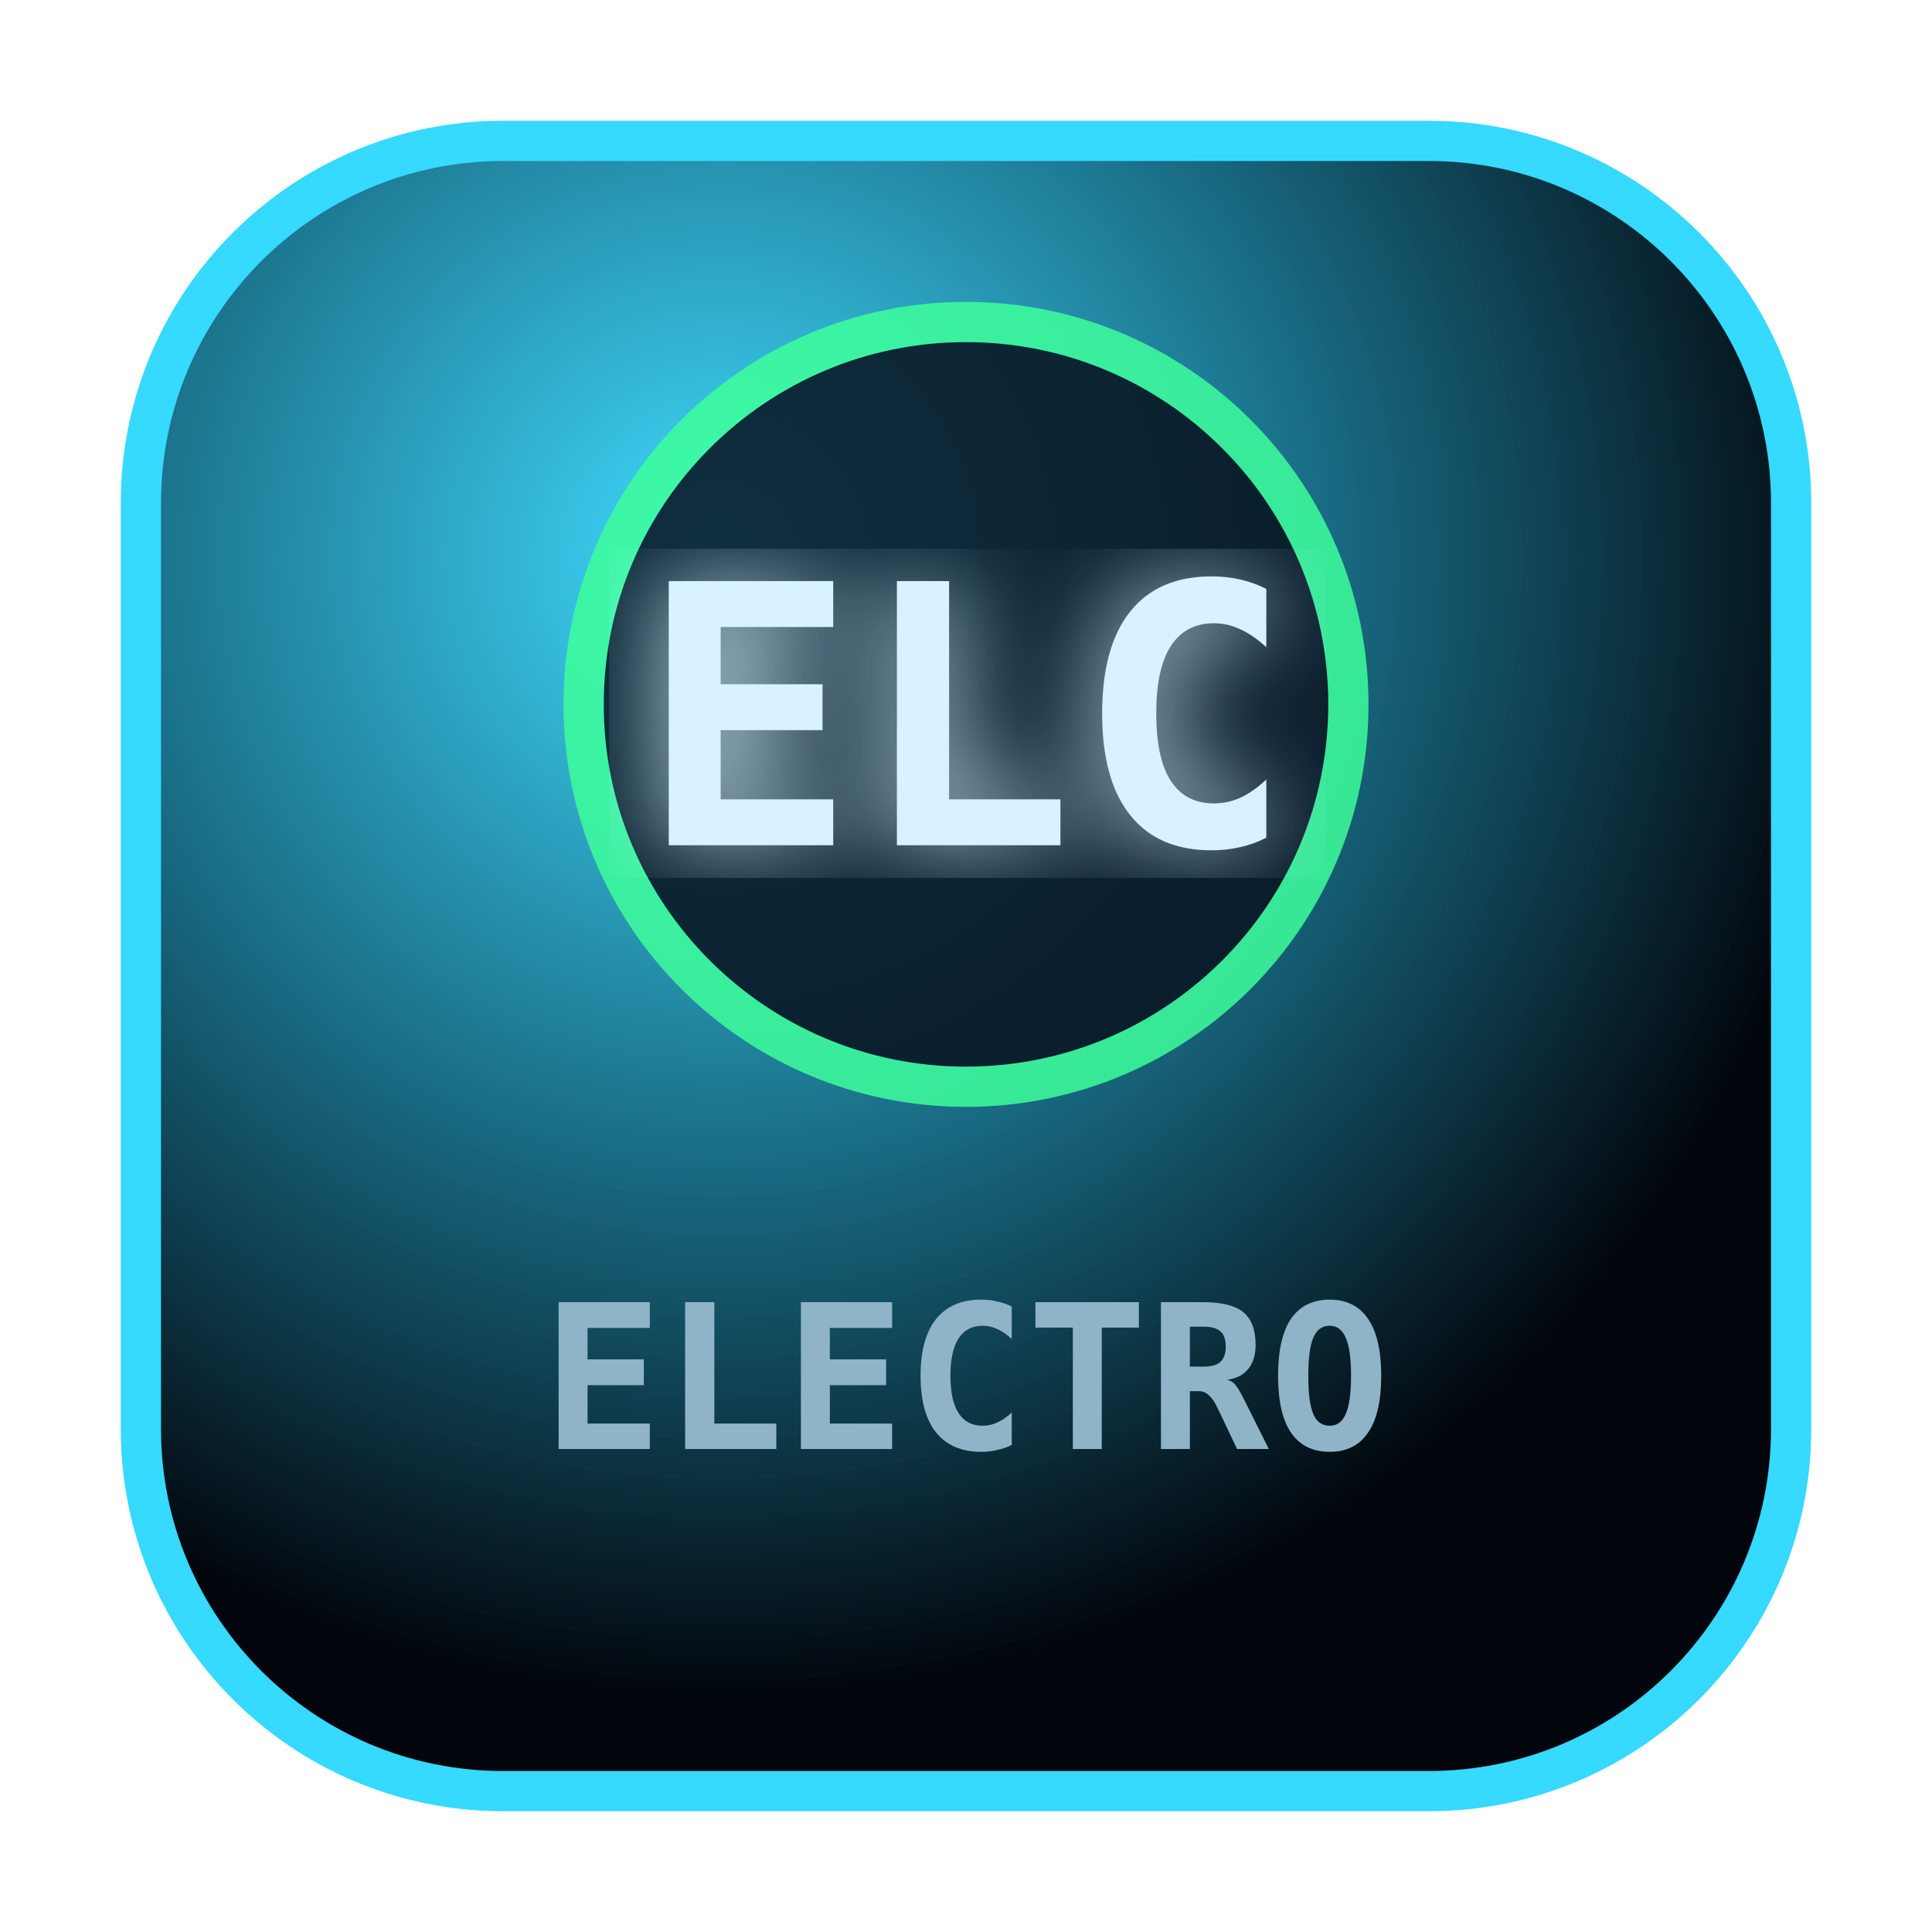
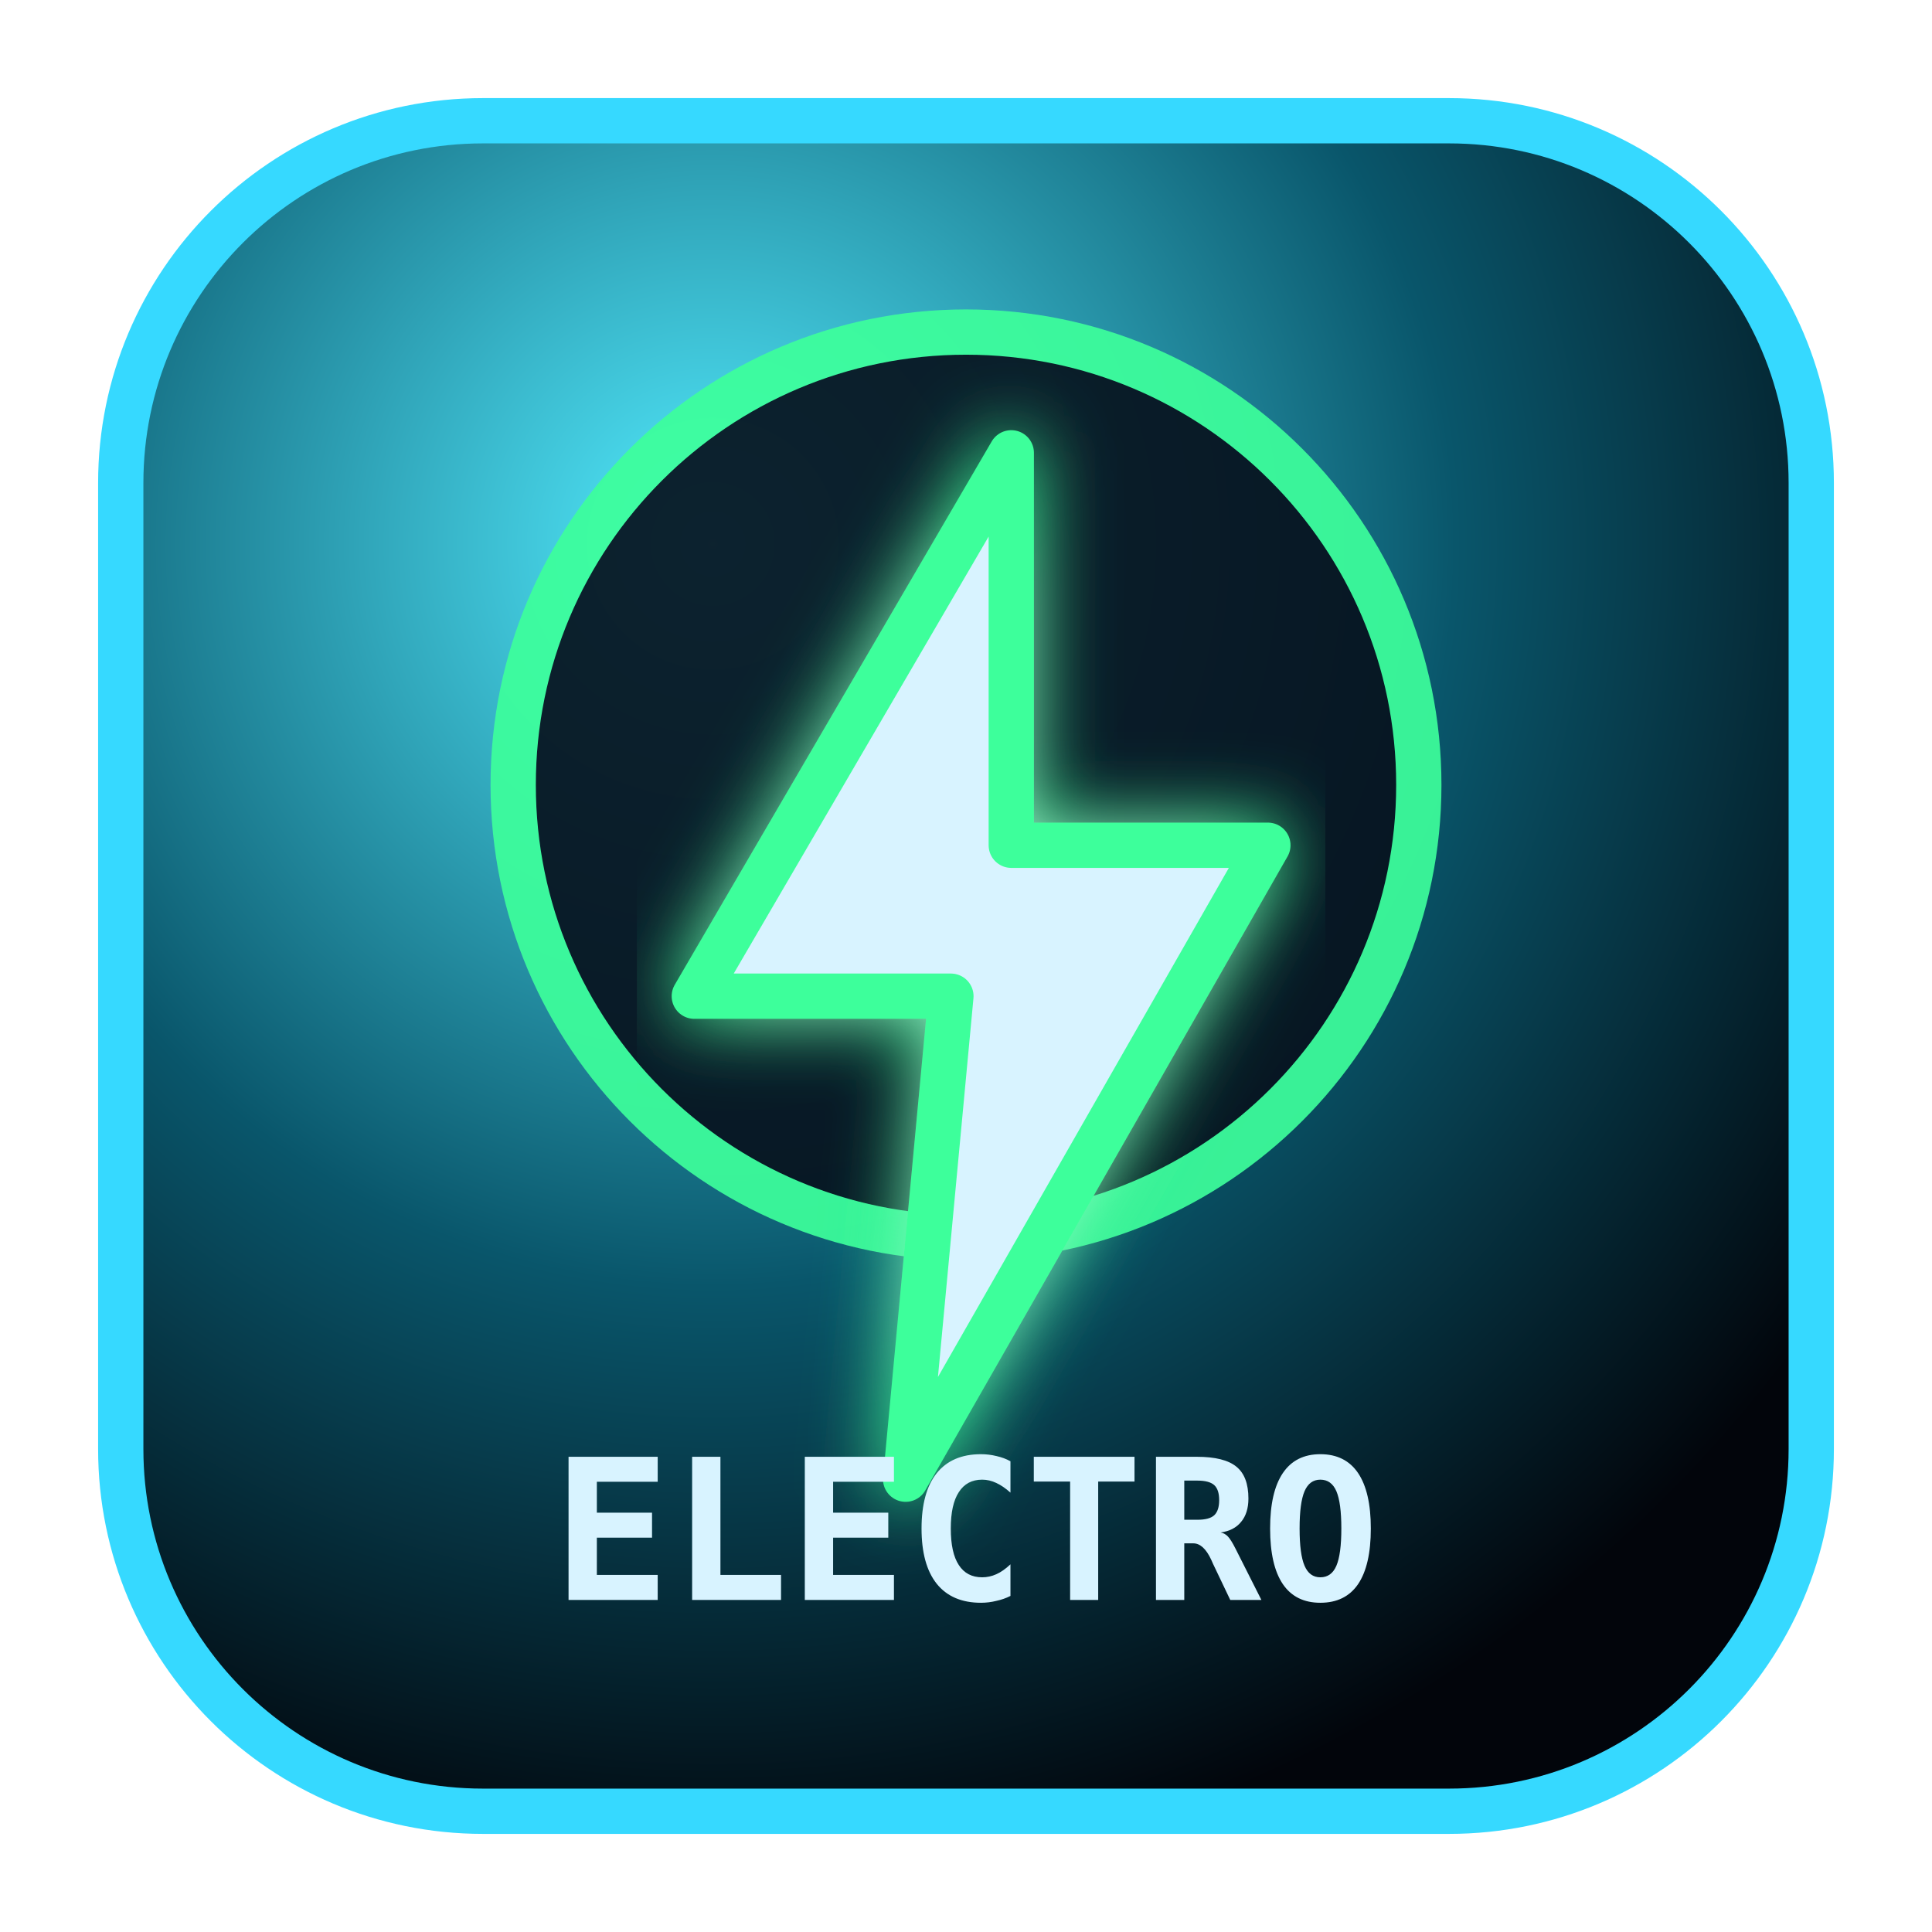
- <svg xmlns="http://www.w3.org/2000/svg" width="96" height="96" viewBox="0 0 96 96">
+ <svg xmlns="http://www.w3.org/2000/svg" width="128" height="128" viewBox="0 0 128 128">
  <defs>
-     <radialGradient id="g" cx="35%" cy="25%" r="70%">
-       <stop offset="0%" stop-color="#36d9ff" stop-opacity="0.95" />
-       <stop offset="55%" stop-color="#0b5f78" stop-opacity="0.95" />
+     <radialGradient id="bg" cx="35%" cy="25%" r="80%">
+       <stop offset="0%" stop-color="#53ecff" stop-opacity="1" />
+       <stop offset="55%" stop-color="#09566b" stop-opacity="1" />
      <stop offset="100%" stop-color="#02050b" stop-opacity="1" />
    </radialGradient>
    <filter id="glow">
-       <feGaussianBlur stdDeviation="2.5" result="blur" />
+       <feGaussianBlur stdDeviation="2.5" result="b" />
      <feMerge>
-         <feMergeNode in="blur" />
+         <feMergeNode in="b" />
        <feMergeNode in="SourceGraphic" />
      </feMerge>
    </filter>
  </defs>
-   <rect x="7" y="7" width="82" height="82" rx="18" fill="url(#g)" stroke="#36d9ff" stroke-width="2" />
-   <circle cx="48" cy="35" r="19" fill="#07111d" stroke="#3dff9b" stroke-width="2" opacity="0.85" />
-   <text x="48" y="42" text-anchor="middle" font-size="18" font-family="Consolas, monospace" font-weight="900" fill="#d8f3ff" filter="url(#glow)">ELC</text>
-   <text x="48" y="72" text-anchor="middle" font-size="10" font-family="Consolas, monospace" font-weight="800" fill="#8fb4c7">ELECTRO</text>
+   <rect x="8" y="8" width="112" height="112" rx="24" fill="url(#bg)" stroke="#36d9ff" stroke-width="3" />
+   <circle cx="64" cy="52" r="30" fill="#07111d" stroke="#3dff9b" stroke-width="3" opacity=".92" />
+   <path d="M67 30L46 66h17l-3 32 24-42H67z" fill="#d8f3ff" stroke="#3dff9b" stroke-width="3" stroke-linejoin="round" filter="url(#glow)" />
+   <text x="64" y="106" text-anchor="middle" font-size="13" font-family="Consolas, monospace" font-weight="900" fill="#d8f3ff">ELECTRO</text>
</svg>
